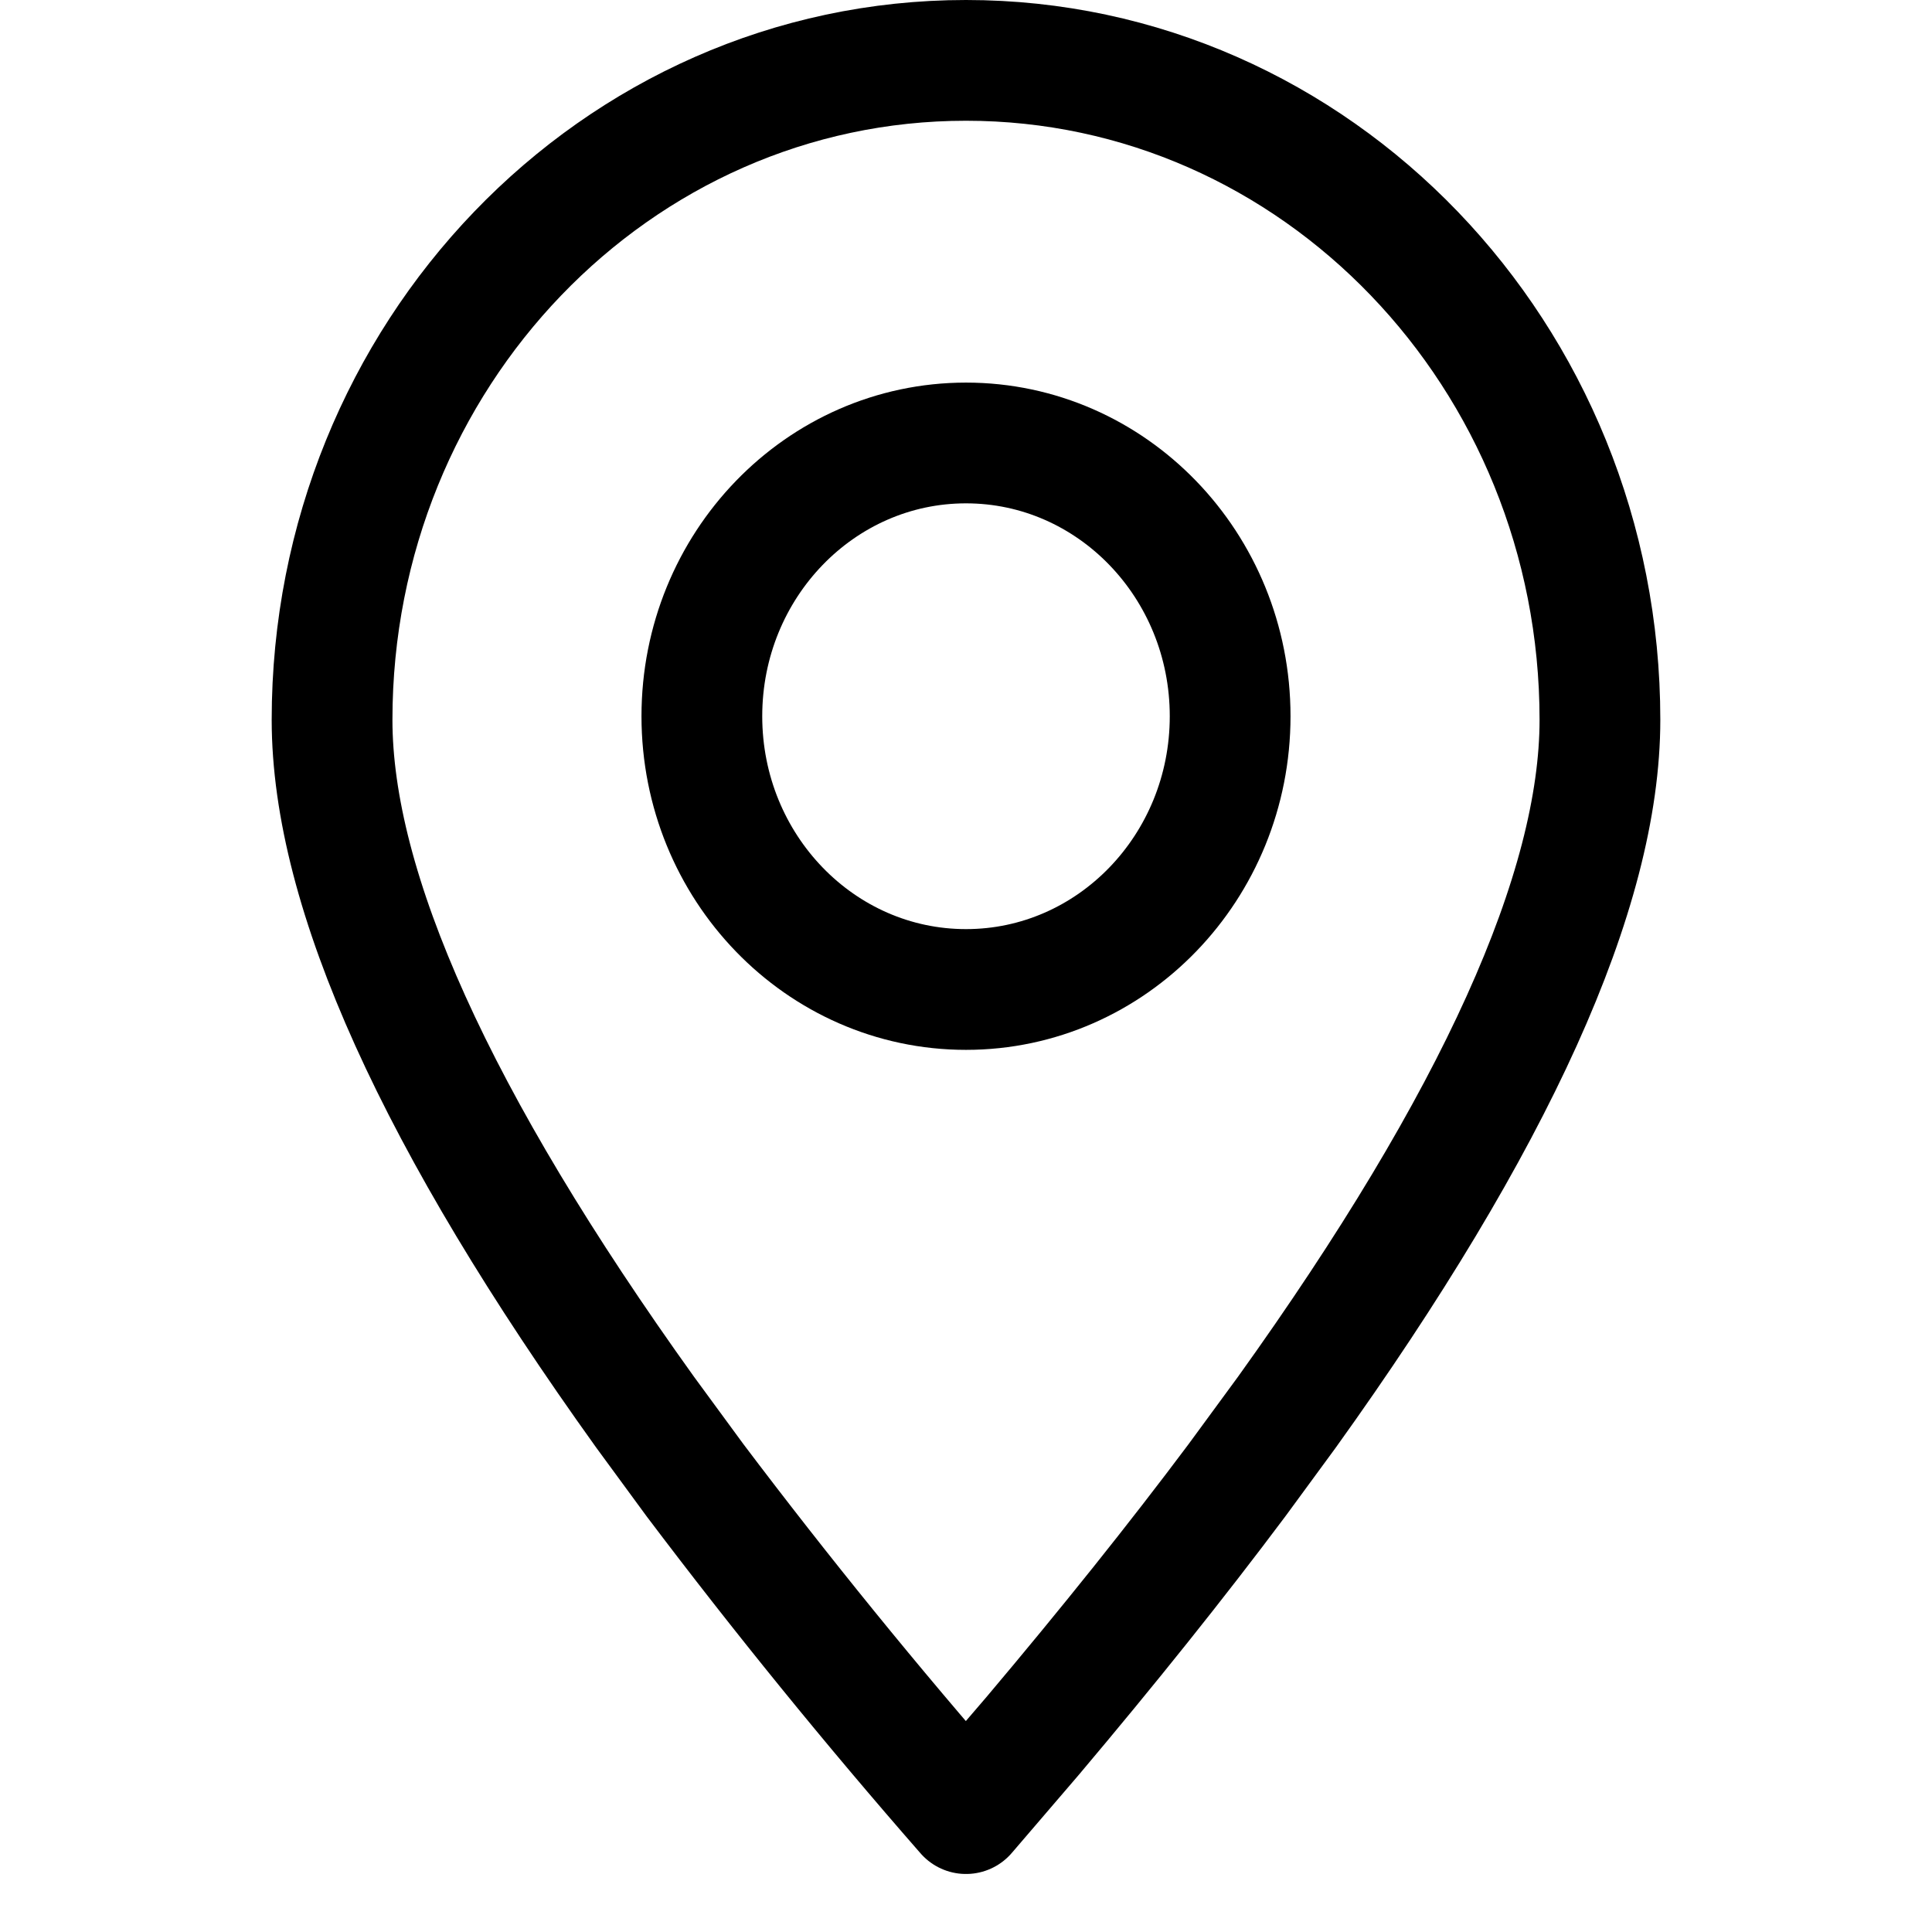
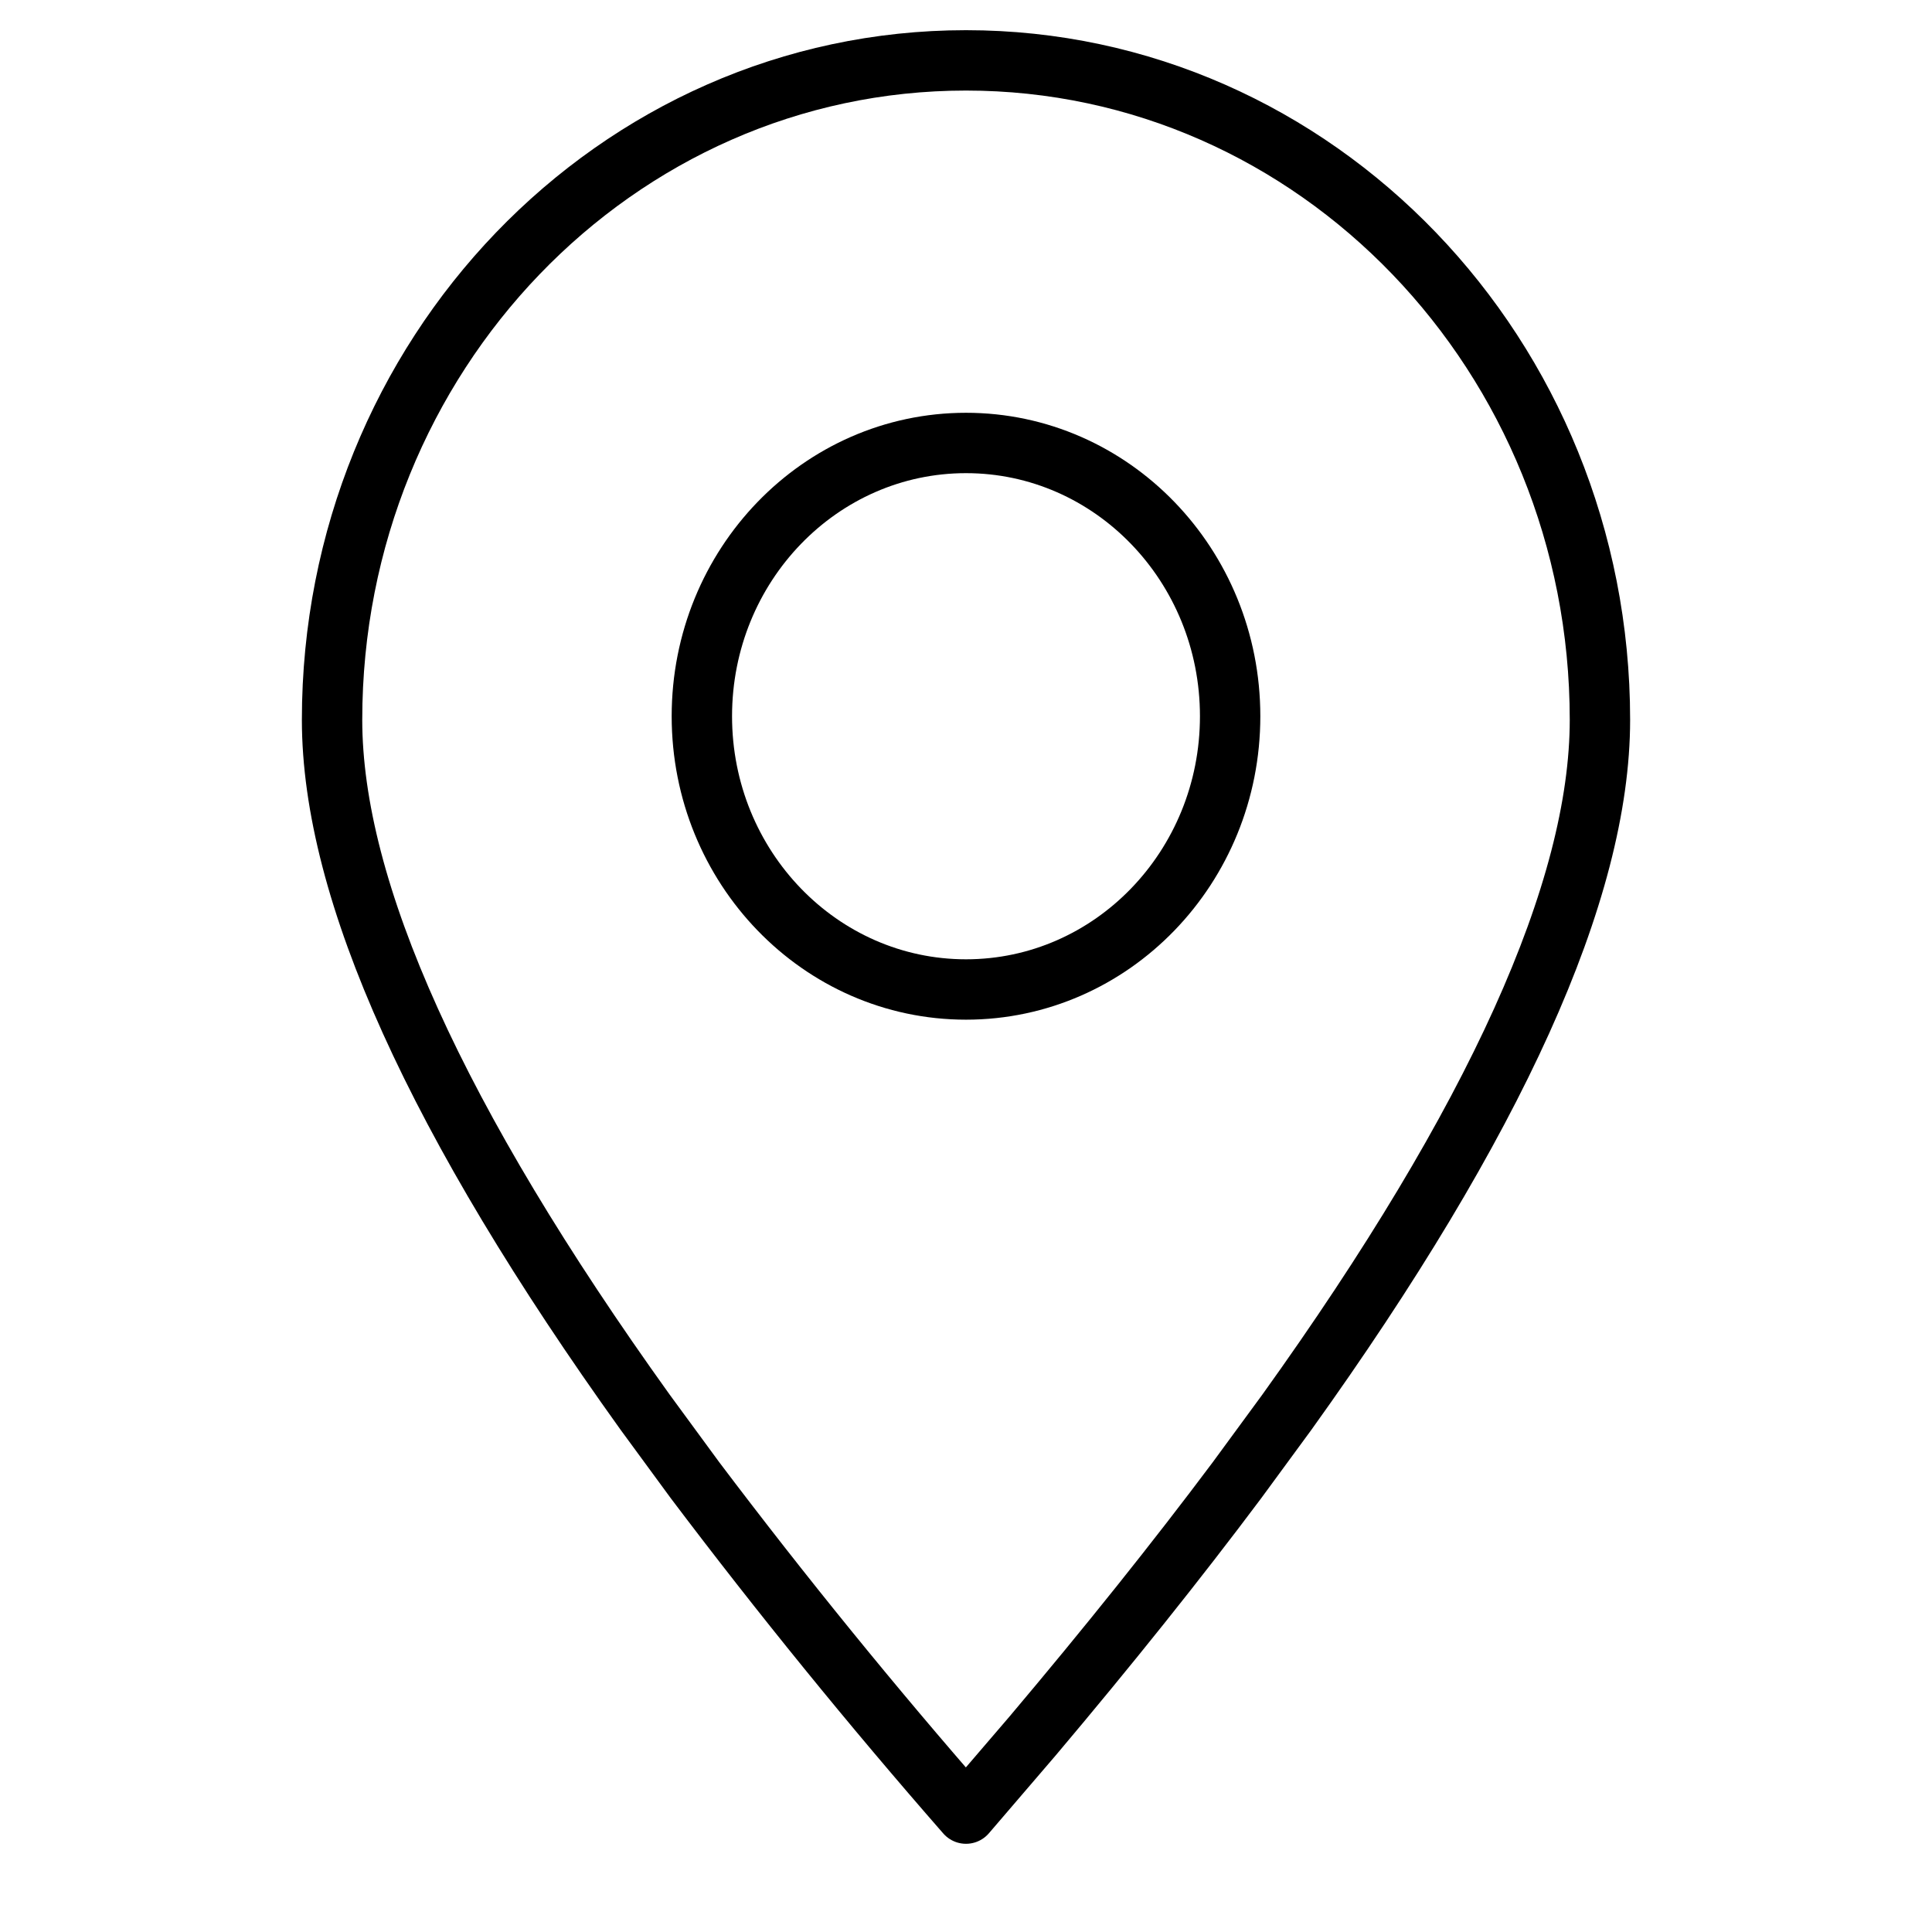
<svg xmlns="http://www.w3.org/2000/svg" width="30" height="30" viewBox="0 0 23 32" fill="none">
-   <path fill-rule="evenodd" clip-rule="evenodd" d="M11.5 30.039L12.604 28.752C13.857 27.267 14.984 25.859 15.987 24.519L16.815 23.39C20.271 18.572 22 14.748 22 11.922C22 5.89 17.299 1 11.5 1C5.7 1 1 5.89 1 11.922C1 14.748 2.729 18.572 6.185 23.39L7.013 24.519C8.444 26.415 9.94 28.255 11.5 30.039Z" stroke="black" stroke-width="2" stroke-linecap="round" stroke-linejoin="round" />
-   <path d="M11.5 16.389C13.916 16.389 15.875 14.363 15.875 11.863C15.875 9.363 13.916 7.337 11.5 7.337C9.084 7.337 7.125 9.363 7.125 11.863C7.125 14.363 9.084 16.389 11.5 16.389Z" stroke="black" stroke-width="2" stroke-linecap="round" stroke-linejoin="round" />
+   <path fill-rule="evenodd" clip-rule="evenodd" d="M11.5 30.039L12.604 28.752C13.857 27.267 14.984 25.859 15.987 24.519L16.815 23.39C20.271 18.572 22 14.748 22 11.922C22 5.89 17.299 1 11.5 1C5.7 1 1 5.89 1 11.922C1 14.748 2.729 18.572 6.185 23.39L7.013 24.519C8.444 26.415 9.94 28.255 11.5 30.039Z" stroke="black" strokeWidth="2" stroke-linecap="round" stroke-linejoin="round" />
+   <path d="M11.5 16.389C13.916 16.389 15.875 14.363 15.875 11.863C15.875 9.363 13.916 7.337 11.5 7.337C9.084 7.337 7.125 9.363 7.125 11.863C7.125 14.363 9.084 16.389 11.5 16.389Z" stroke="black" strokeWidth="2" stroke-linecap="round" stroke-linejoin="round" />
</svg>
